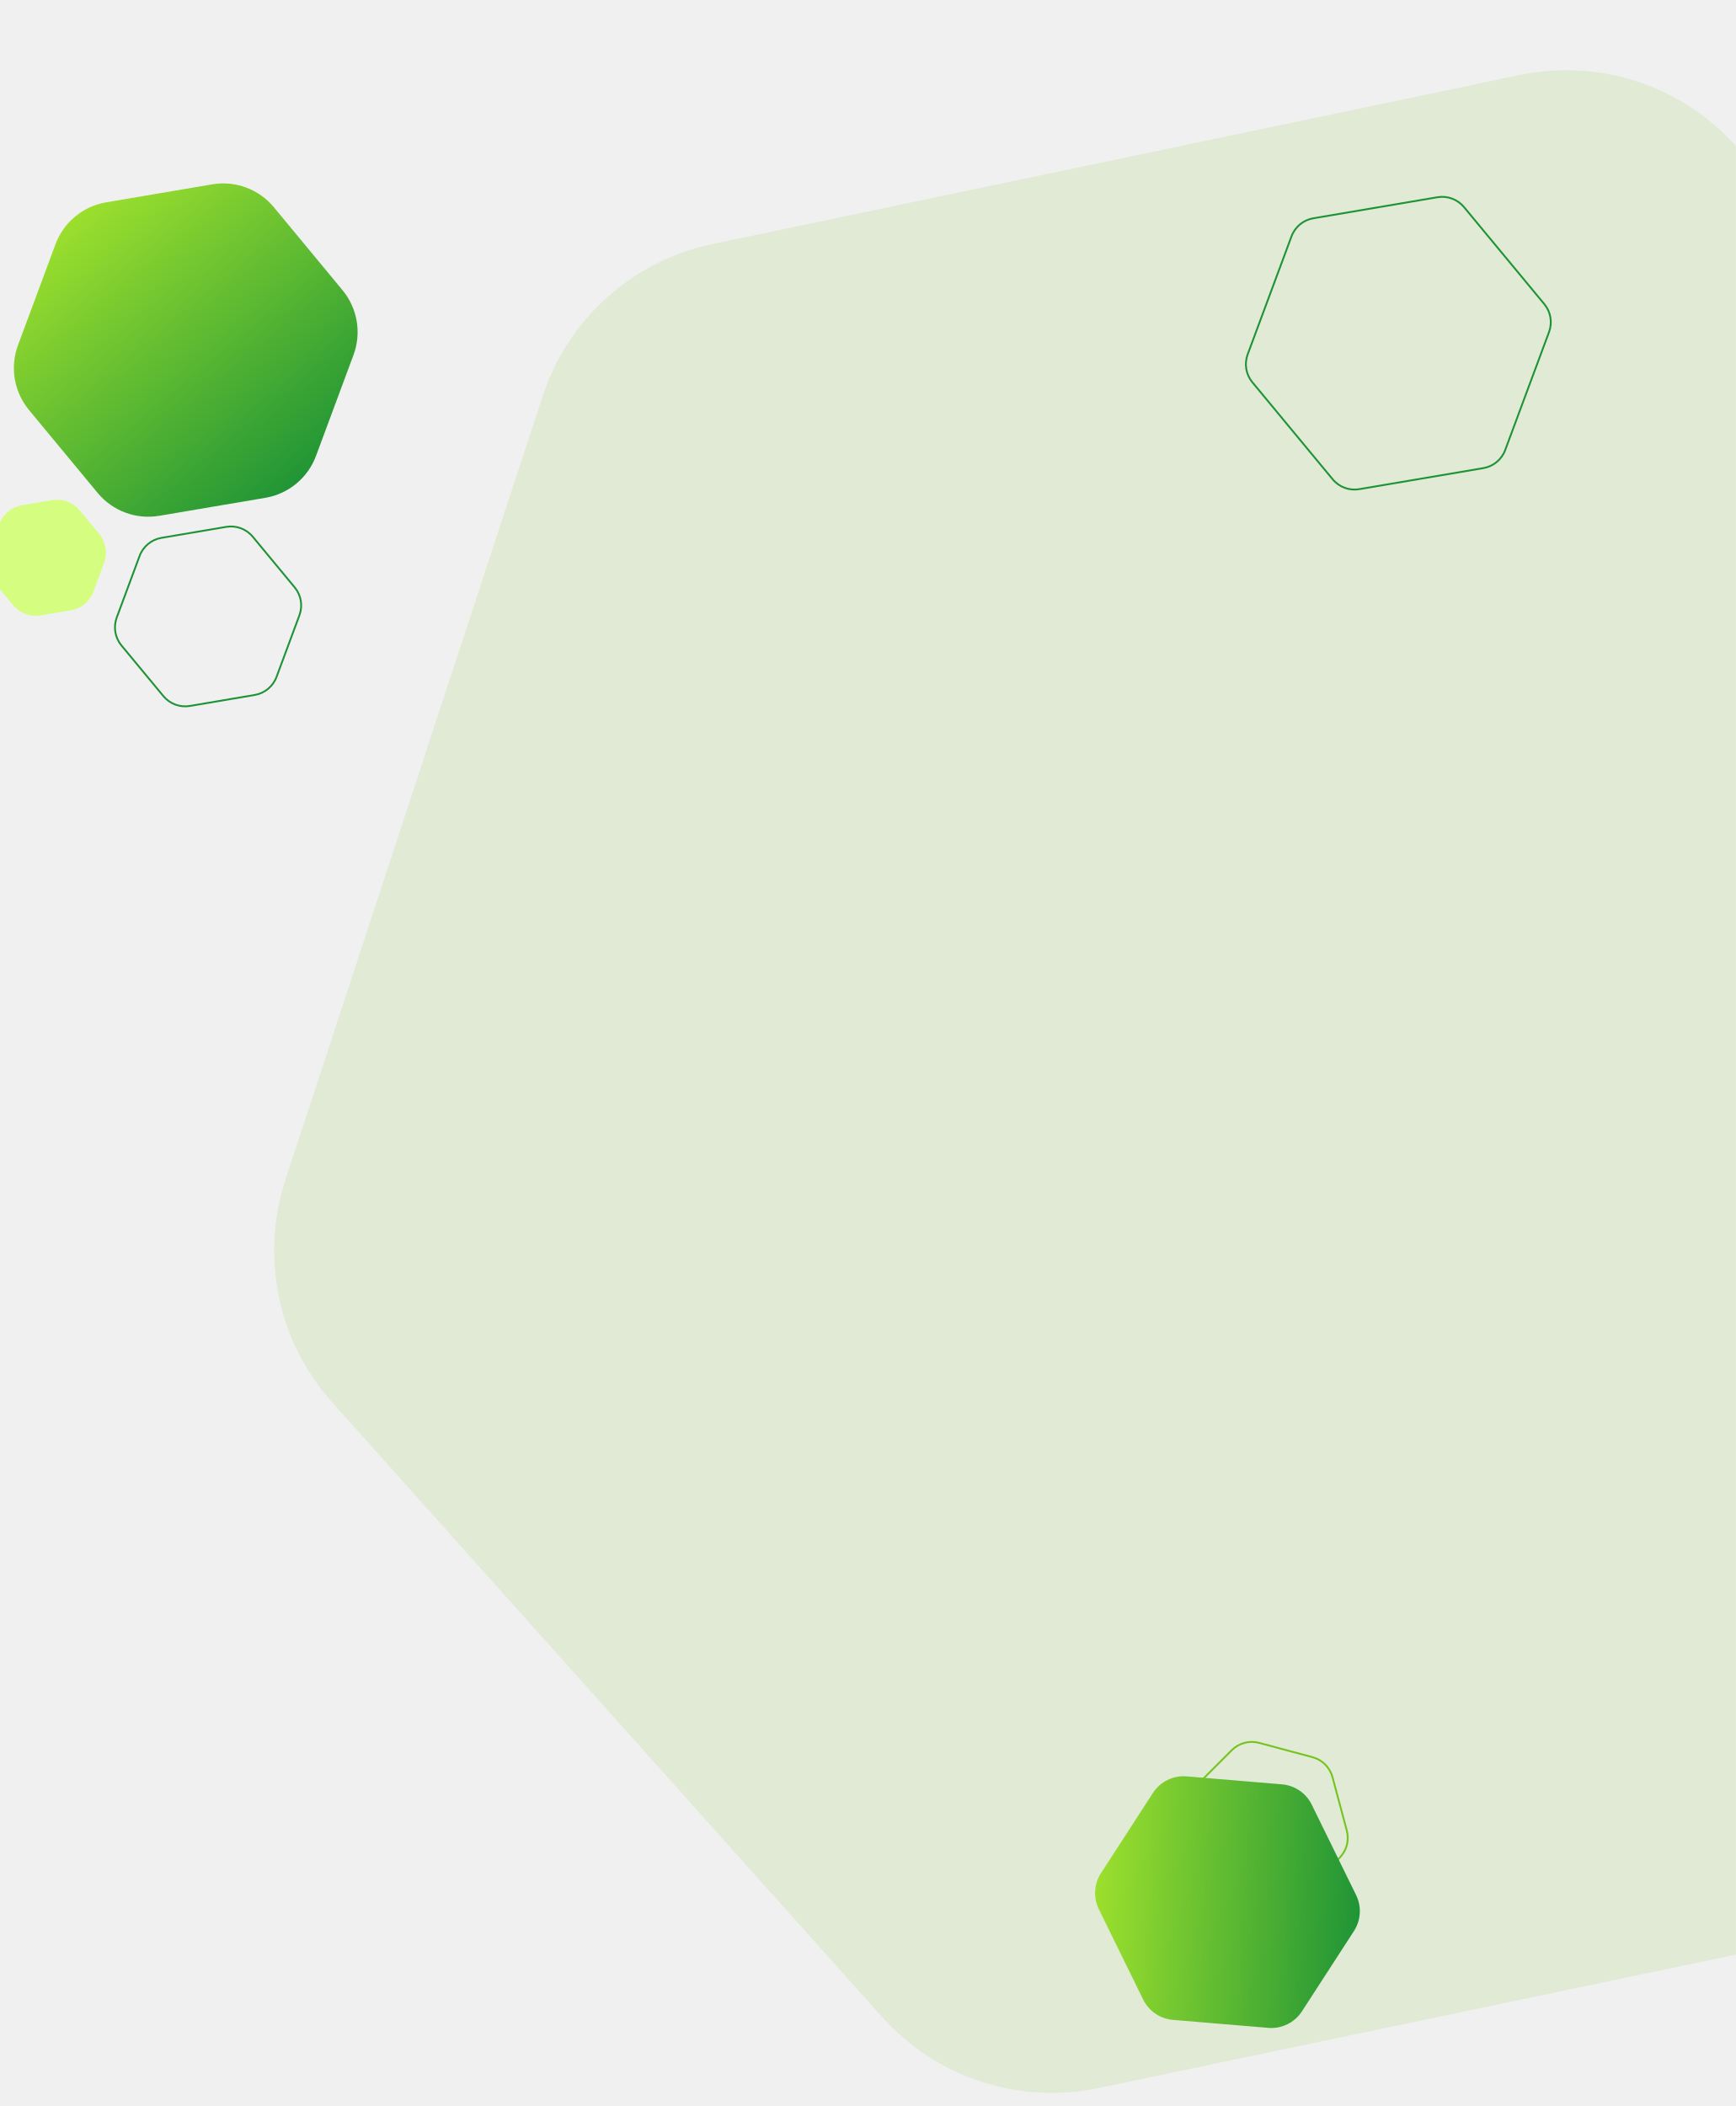
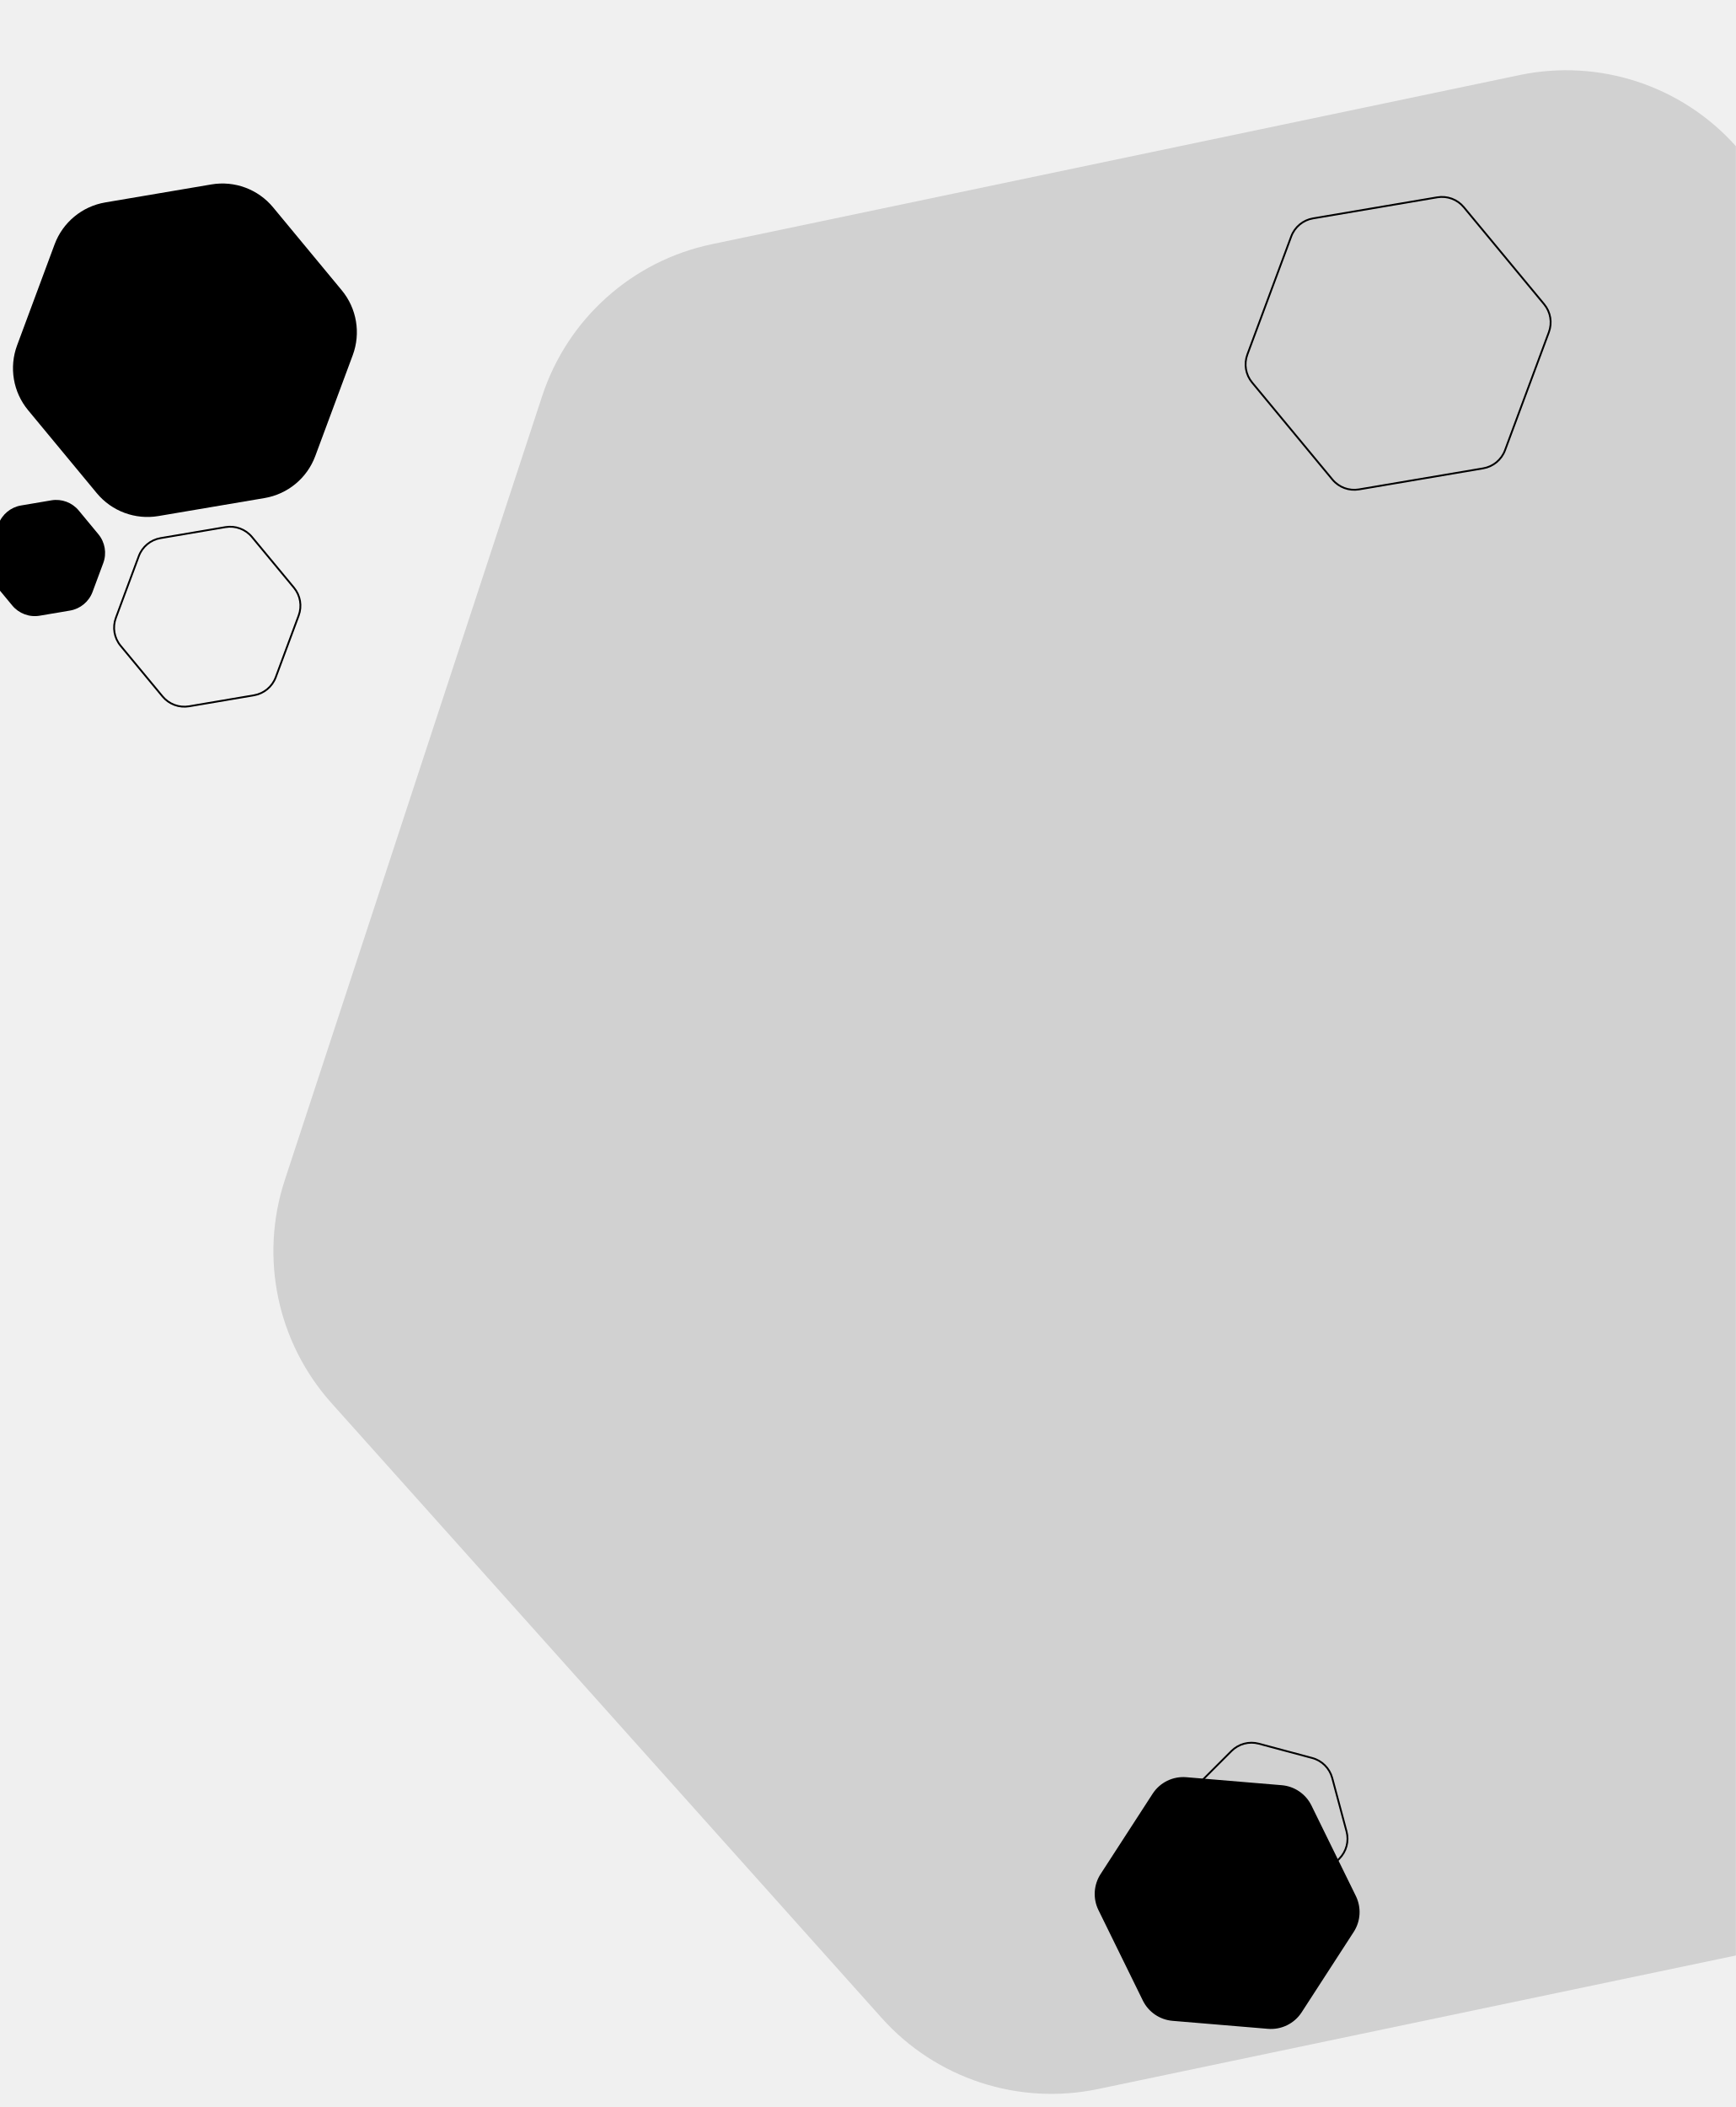
- <svg xmlns="http://www.w3.org/2000/svg" width="1901" height="2306" viewBox="0 0 1901 2306" fill="none">
+ <svg xmlns="http://www.w3.org/2000/svg" width="1900" height="2306" viewBox="0 0 1900 2306" fill="none">
  <g clip-path="url(#bg-center-multi-1-c)">
-     <path opacity="0.13" d="M594.426 433.453C622.199 348.857 692.993 285.504 780.142 267.259L1664.19 82.171C1751.34 63.925 1841.6 93.558 1900.98 159.908L2503.29 832.973C2562.67 899.323 2582.14 992.309 2554.36 1076.91L2272.63 1935.06C2244.86 2019.65 2174.06 2083.01 2086.91 2101.25L1202.86 2286.34C1115.72 2304.59 1025.45 2274.95 966.078 2208.6L363.763 1535.54C304.387 1469.19 284.919 1376.2 312.692 1291.61L594.426 433.453Z" fill="#73C41D" />
+     <path opacity="0.13" d="M593.426 433.453C621.199 348.857 691.994 285.504 779.142 267.259L1663.19 82.171C1750.34 63.925 1840.6 93.558 1899.98 159.908L2502.29 832.973C2561.67 899.323 2581.14 992.309 2553.36 1076.91L2271.63 1935.06C2243.86 2019.65 2173.06 2083.01 2085.91 2101.25L1201.86 2286.34C1114.72 2304.59 1024.45 2274.95 965.078 2208.6L362.763 1535.54C303.387 1469.19 283.919 1376.2 311.692 1291.61L593.426 433.453Z" fill="currentcolor" class="theme" />
  </g>
-   <path d="M1574.15 215.959C1585.07 214.108 1596.14 218.223 1603.21 226.754L1691.15 332.973C1698.21 341.504 1700.19 353.155 1696.33 363.537L1648.31 492.805C1644.45 503.187 1635.35 510.723 1624.43 512.574L1488.47 535.622C1477.55 537.473 1466.48 533.359 1459.41 524.828L1371.47 418.608C1364.41 410.077 1362.44 398.427 1366.29 388.044L1414.31 258.777C1418.17 248.395 1427.27 240.859 1438.19 239.008L1574.15 215.959Z" stroke="#1D9336" stroke-width="2" />
+   <path d="M1573.15 215.959C1584.07 214.108 1595.14 218.223 1602.21 226.754L1690.15 332.973C1697.21 341.504 1699.19 353.155 1695.33 363.537L1647.31 492.805C1643.45 503.187 1634.35 510.723 1623.43 512.574L1487.47 535.622C1476.55 537.473 1465.48 533.359 1458.41 524.828L1370.47 418.608C1363.41 410.077 1361.44 398.427 1365.29 388.044L1413.31 258.777C1417.17 248.395 1426.27 240.859 1437.19 239.008L1573.15 215.959Z" stroke="currentcolor" class="theme-shade-5" stroke-width="2" />
  <g clip-path="url(#bg-center-multi-1-d)">
-     <path d="M232.42 201.844C257.781 197.545 283.509 207.102 299.913 226.916L375.075 317.701C391.479 337.515 396.067 364.575 387.109 388.689L346.068 499.174C337.111 523.287 315.97 540.79 290.608 545.089L174.405 564.788C149.043 569.088 123.315 559.531 106.911 539.717L31.749 448.931C15.345 429.117 10.758 402.057 19.715 377.944L60.756 267.459C69.713 243.346 90.855 225.843 116.216 221.544L232.42 201.844Z" fill="url(#bg-center-multi-1-a)" />
-     <path d="M57.202 547.591C68.474 545.68 79.908 549.928 87.199 558.734L108.684 584.685C115.975 593.491 118.014 605.518 114.033 616.235L102.301 647.817C98.32 658.534 88.924 666.313 77.652 668.224L44.435 673.855C33.164 675.765 21.729 671.518 14.438 662.712L-7.047 636.761C-14.338 627.955 -16.376 615.928 -12.395 605.211L-0.664 573.629C3.317 562.912 12.713 555.133 23.985 553.222L57.202 547.591Z" fill="#D5FE81" />
-     <path d="M247.742 576.911C258.662 575.06 269.739 579.175 276.802 587.706L322.708 643.154C329.771 651.685 331.746 663.336 327.889 673.718L302.823 741.198C298.966 751.58 289.864 759.116 278.944 760.967L207.972 772.999C197.052 774.85 185.975 770.735 178.912 762.204L133.006 706.756C125.943 698.225 123.968 686.574 127.825 676.192L152.891 608.712C156.748 598.33 165.85 590.794 176.77 588.943L247.742 576.911Z" stroke="#1D9336" stroke-width="2" />
+     <path d="M231.419 201.844C256.781 197.545 282.509 207.102 298.913 226.916L374.075 317.701C390.479 337.515 395.067 364.575 386.109 388.689L345.068 499.174C336.111 523.287 314.969 540.79 289.608 545.089L173.405 564.788C148.043 569.088 122.315 559.531 105.911 539.717L30.749 448.931C14.345 429.117 9.757 402.057 18.715 377.944L59.756 267.459C68.713 243.346 89.855 225.843 115.216 221.544L231.419 201.844Z" fill="url(#bg-center-multi-1-a)" />
+     <path d="M56.202 547.591C67.473 545.68 78.908 549.928 86.199 558.734L107.684 584.685C114.975 593.491 117.013 605.518 113.032 616.235L101.301 647.817C97.32 658.534 87.924 666.313 76.652 668.224L43.435 673.855C32.163 675.765 20.729 671.518 13.438 662.712L-8.047 636.761C-15.338 627.955 -17.377 615.928 -13.396 605.211L-1.664 573.629C2.317 562.912 11.713 555.133 22.985 553.222L56.202 547.591Z" fill="currentcolor" class="theme-tint-10" />
+     <path d="M246.742 576.911C257.662 575.06 268.739 579.175 275.802 587.706L321.708 643.154C328.771 651.685 330.746 663.336 326.889 673.718L301.823 741.198C297.966 751.58 288.864 759.116 277.944 760.967L206.972 772.999C196.052 774.85 184.975 770.735 177.912 762.204L132.006 706.756C124.943 698.225 122.968 686.574 126.825 676.192L151.891 608.712C155.748 598.33 164.85 590.794 175.77 588.943L246.742 576.911Z" stroke="currentcolor" class="theme-shade-5" stroke-width="2" />
  </g>
  <g clip-path="url(#bg-center-multi-1-e)">
-     <path d="M1348.9 1916.4C1356.73 1908.57 1368.15 1905.51 1378.85 1908.38L1437.28 1924.04C1447.98 1926.9 1456.34 1935.26 1459.2 1945.96L1474.86 2004.39C1477.73 2015.09 1474.67 2026.5 1466.84 2034.34L1424.06 2077.11C1416.23 2084.95 1404.81 2088 1394.11 2085.14L1335.68 2069.48C1324.98 2066.61 1316.62 2058.26 1313.76 2047.56L1298.1 1989.12C1295.23 1978.42 1298.29 1967.01 1306.12 1959.18L1348.9 1916.4Z" stroke="#73C41D" stroke-width="2" />
-     <path d="M1262.59 1963.18C1270.61 1950.79 1284.8 1943.83 1299.5 1945.06L1403.89 1953.8C1417.9 1954.98 1430.27 1963.42 1436.46 1976.04L1485.04 2075.04C1491.24 2087.66 1490.35 2102.6 1482.7 2114.41L1425.75 2202.33C1417.73 2214.71 1403.54 2221.67 1388.84 2220.44L1284.45 2211.7C1270.44 2210.53 1258.07 2202.08 1251.88 2189.46L1203.3 2090.47C1197.1 2077.85 1197.99 2062.9 1205.63 2051.1L1262.59 1963.18Z" fill="url(#bg-center-multi-1-b)" />
+     <path d="M1347.9 1916.4C1355.73 1908.57 1367.15 1905.51 1377.85 1908.38L1436.28 1924.04C1446.98 1926.9 1455.34 1935.26 1458.2 1945.96L1473.86 2004.39C1476.73 2015.09 1473.67 2026.5 1465.84 2034.34L1423.06 2077.11C1415.23 2084.95 1403.81 2088 1393.11 2085.14L1334.68 2069.48C1323.98 2066.61 1315.62 2058.26 1312.76 2047.56L1297.1 1989.12C1294.23 1978.42 1297.29 1967.01 1305.12 1959.18L1347.9 1916.4Z" stroke="currentcolor" class="theme" stroke-width="2" />
+     <path d="M1261.59 1963.18C1269.61 1950.79 1283.8 1943.83 1298.5 1945.06L1402.89 1953.8C1416.9 1954.98 1429.27 1963.42 1435.46 1976.04L1484.04 2075.04C1490.24 2087.66 1489.35 2102.6 1481.7 2114.41L1424.75 2202.33C1416.73 2214.71 1402.54 2221.67 1387.84 2220.44L1283.45 2211.7C1269.44 2210.53 1257.07 2202.08 1250.88 2189.46L1202.3 2090.47C1196.1 2077.85 1196.99 2062.9 1204.63 2051.1L1261.59 1963.18Z" fill="url(#bg-center-multi-1-b)" />
  </g>
  <defs>
-     <linearGradient id="bg-center-multi-1-a" x1="75.231" y1="228.489" x2="331.587" y2="538.132" gradientUnits="userSpaceOnUse">
-       <stop stop-color="#9FE12D" />
-       <stop offset="1" stop-color="#1D9336" />
+     <linearGradient id="bg-center-multi-1-a" x1="74.231" y1="228.489" x2="330.587" y2="538.132" gradientUnits="userSpaceOnUse">
+       <stop stop-color="currentcolor" class="theme-tint-5" />
+       <stop offset="1" stop-color="currentcolor" class="theme-shade-5" />
    </linearGradient>
-     <linearGradient id="bg-center-multi-1-b" x1="1193.31" y1="2070.12" x2="1495.52" y2="2085.7" gradientUnits="userSpaceOnUse">
-       <stop stop-color="#9FE12D" />
-       <stop offset="1" stop-color="#1D9336" />
+     <linearGradient id="bg-center-multi-1-b" x1="1192.31" y1="2070.12" x2="1494.52" y2="2085.7" gradientUnits="userSpaceOnUse">
+       <stop stop-color="currentcolor" class="theme-tint-5" />
+       <stop offset="1" stop-color="currentcolor" class="theme-shade-5" />
    </linearGradient>
    <clipPath id="bg-center-multi-1-c">
-       <rect width="1644" height="2306" fill="white" transform="translate(257)" />
+       <rect width="1644" height="2306" fill="white" transform="translate(256)" />
    </clipPath>
    <clipPath id="bg-center-multi-1-d">
-       <rect width="416" height="592" fill="white" transform="translate(0 188.904)" />
+       <rect width="416" height="592" fill="white" transform="translate(-1 188.904)" />
    </clipPath>
    <clipPath id="bg-center-multi-1-e">
-       <rect width="308" height="340" fill="white" transform="translate(1191 1902)" />
+       <rect width="308" height="340" fill="white" transform="translate(1190 1902)" />
    </clipPath>
  </defs>
</svg>
